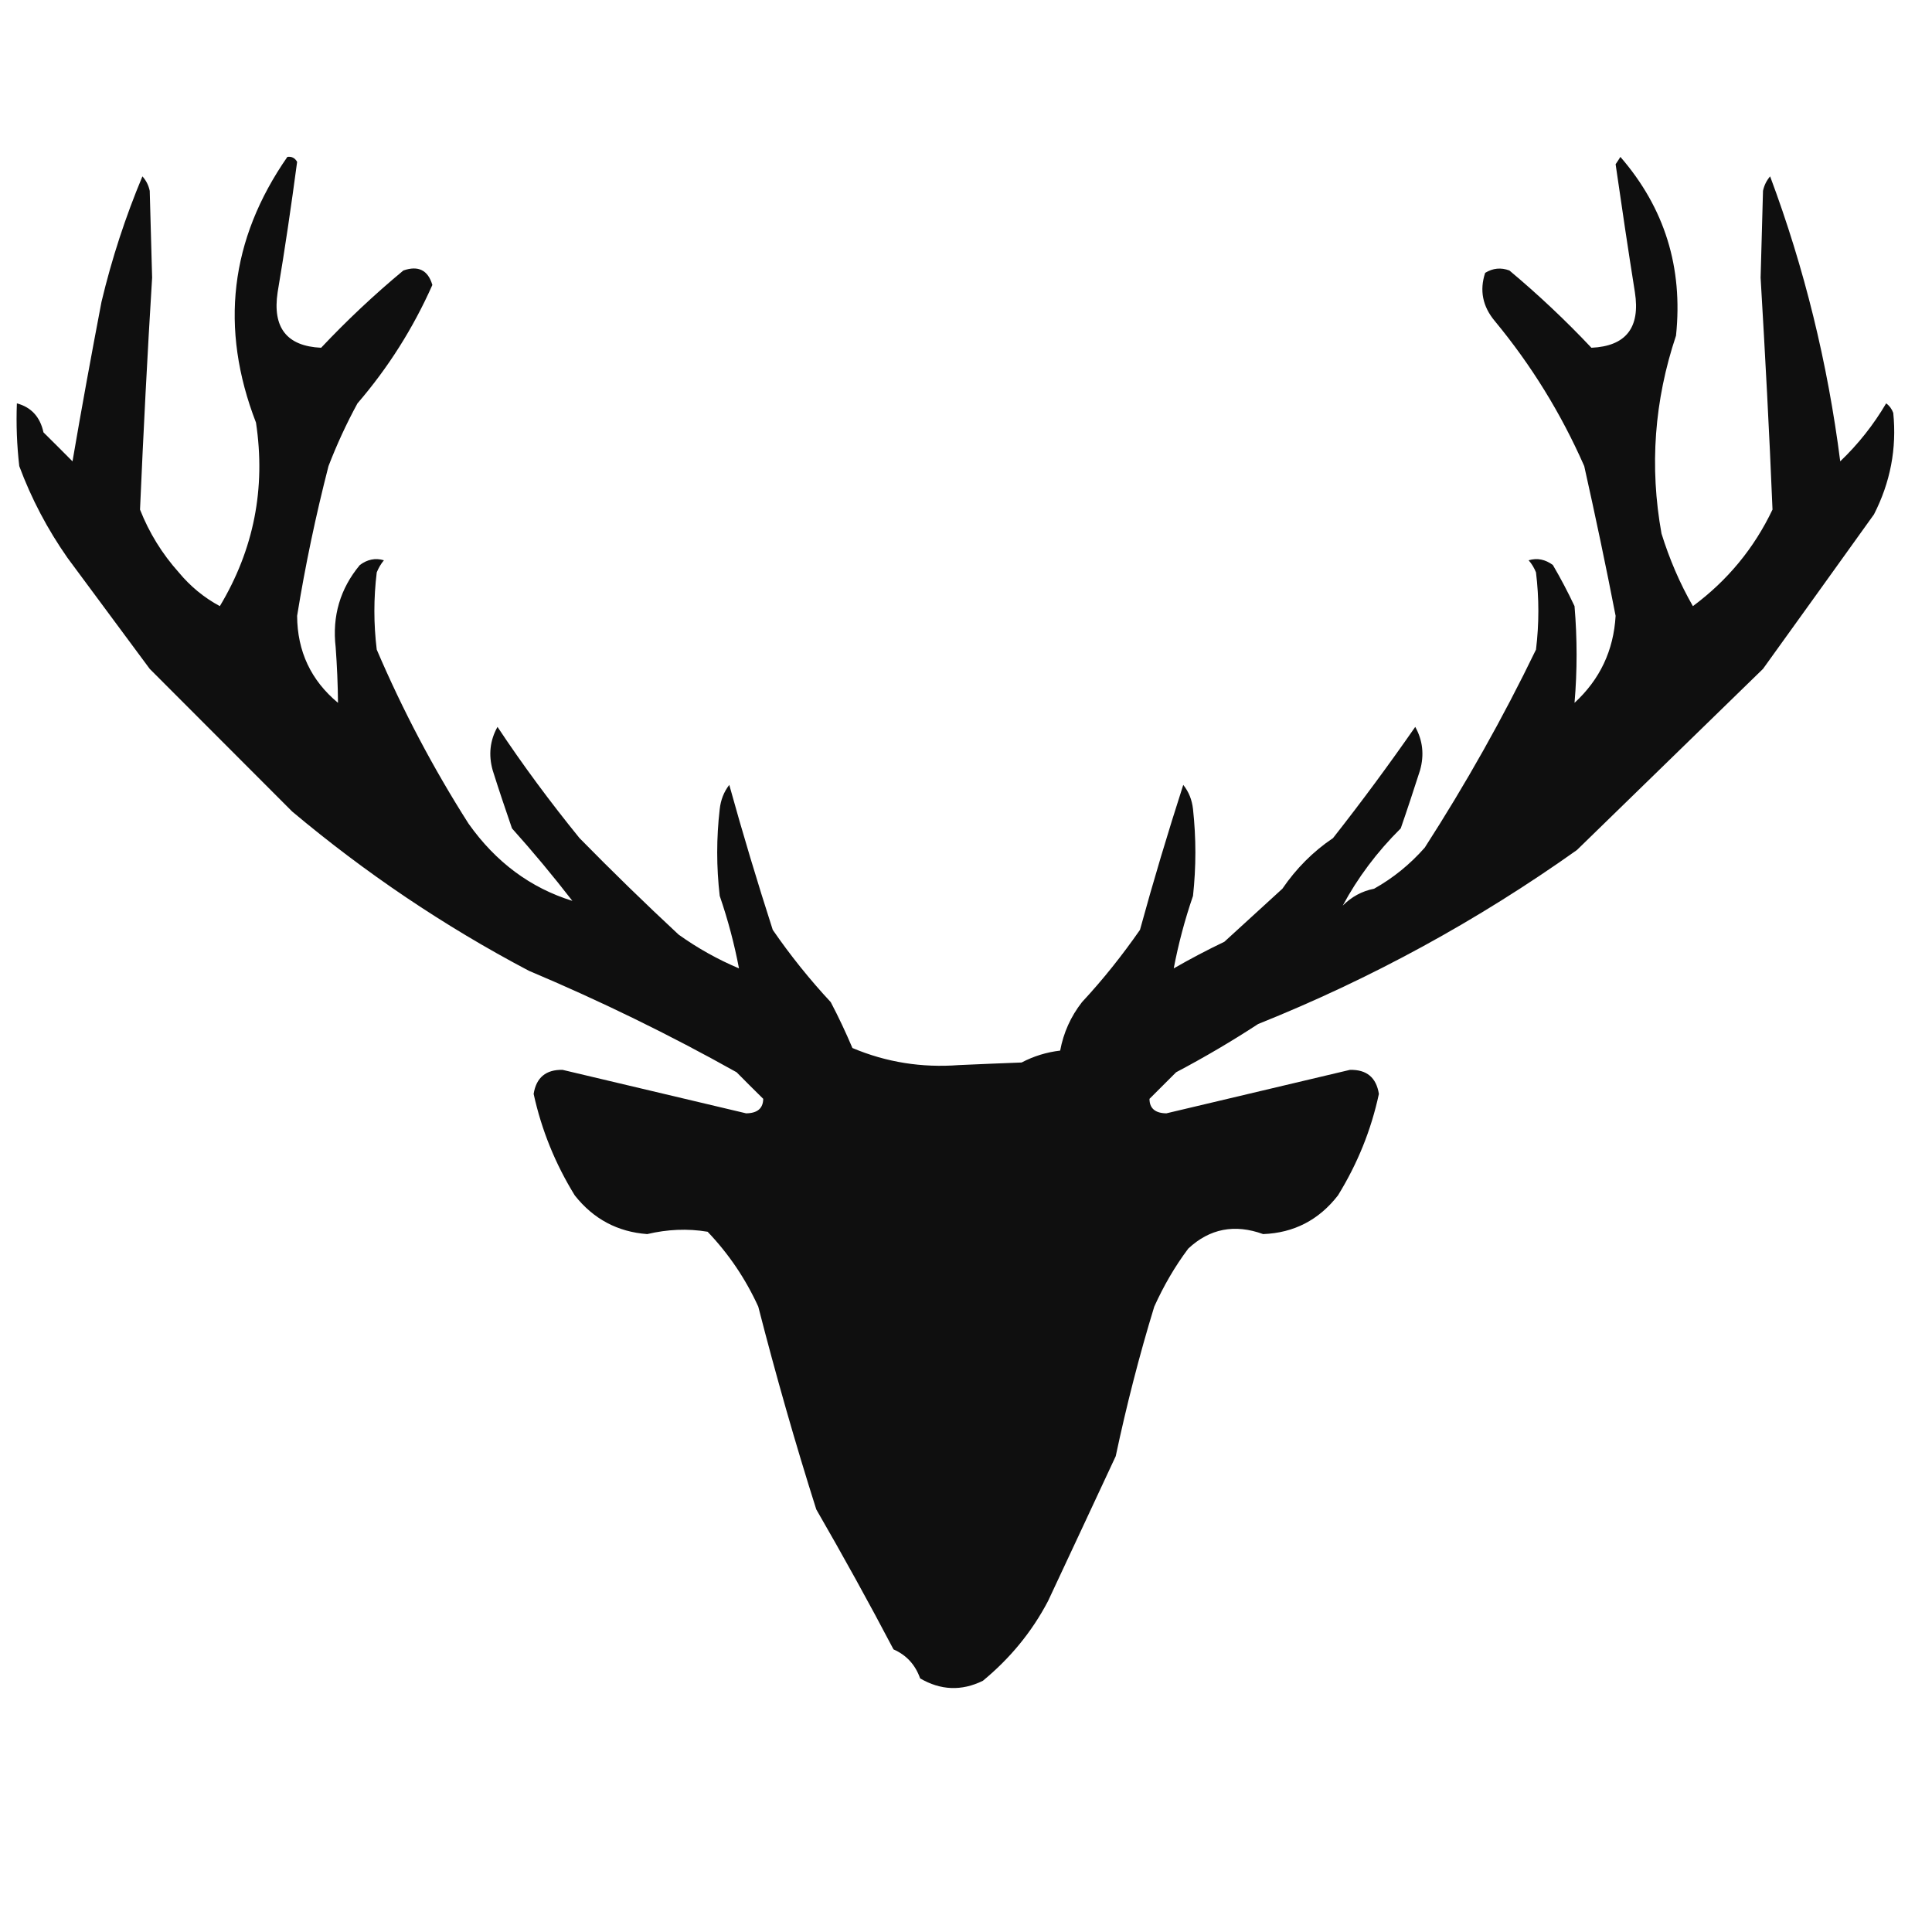
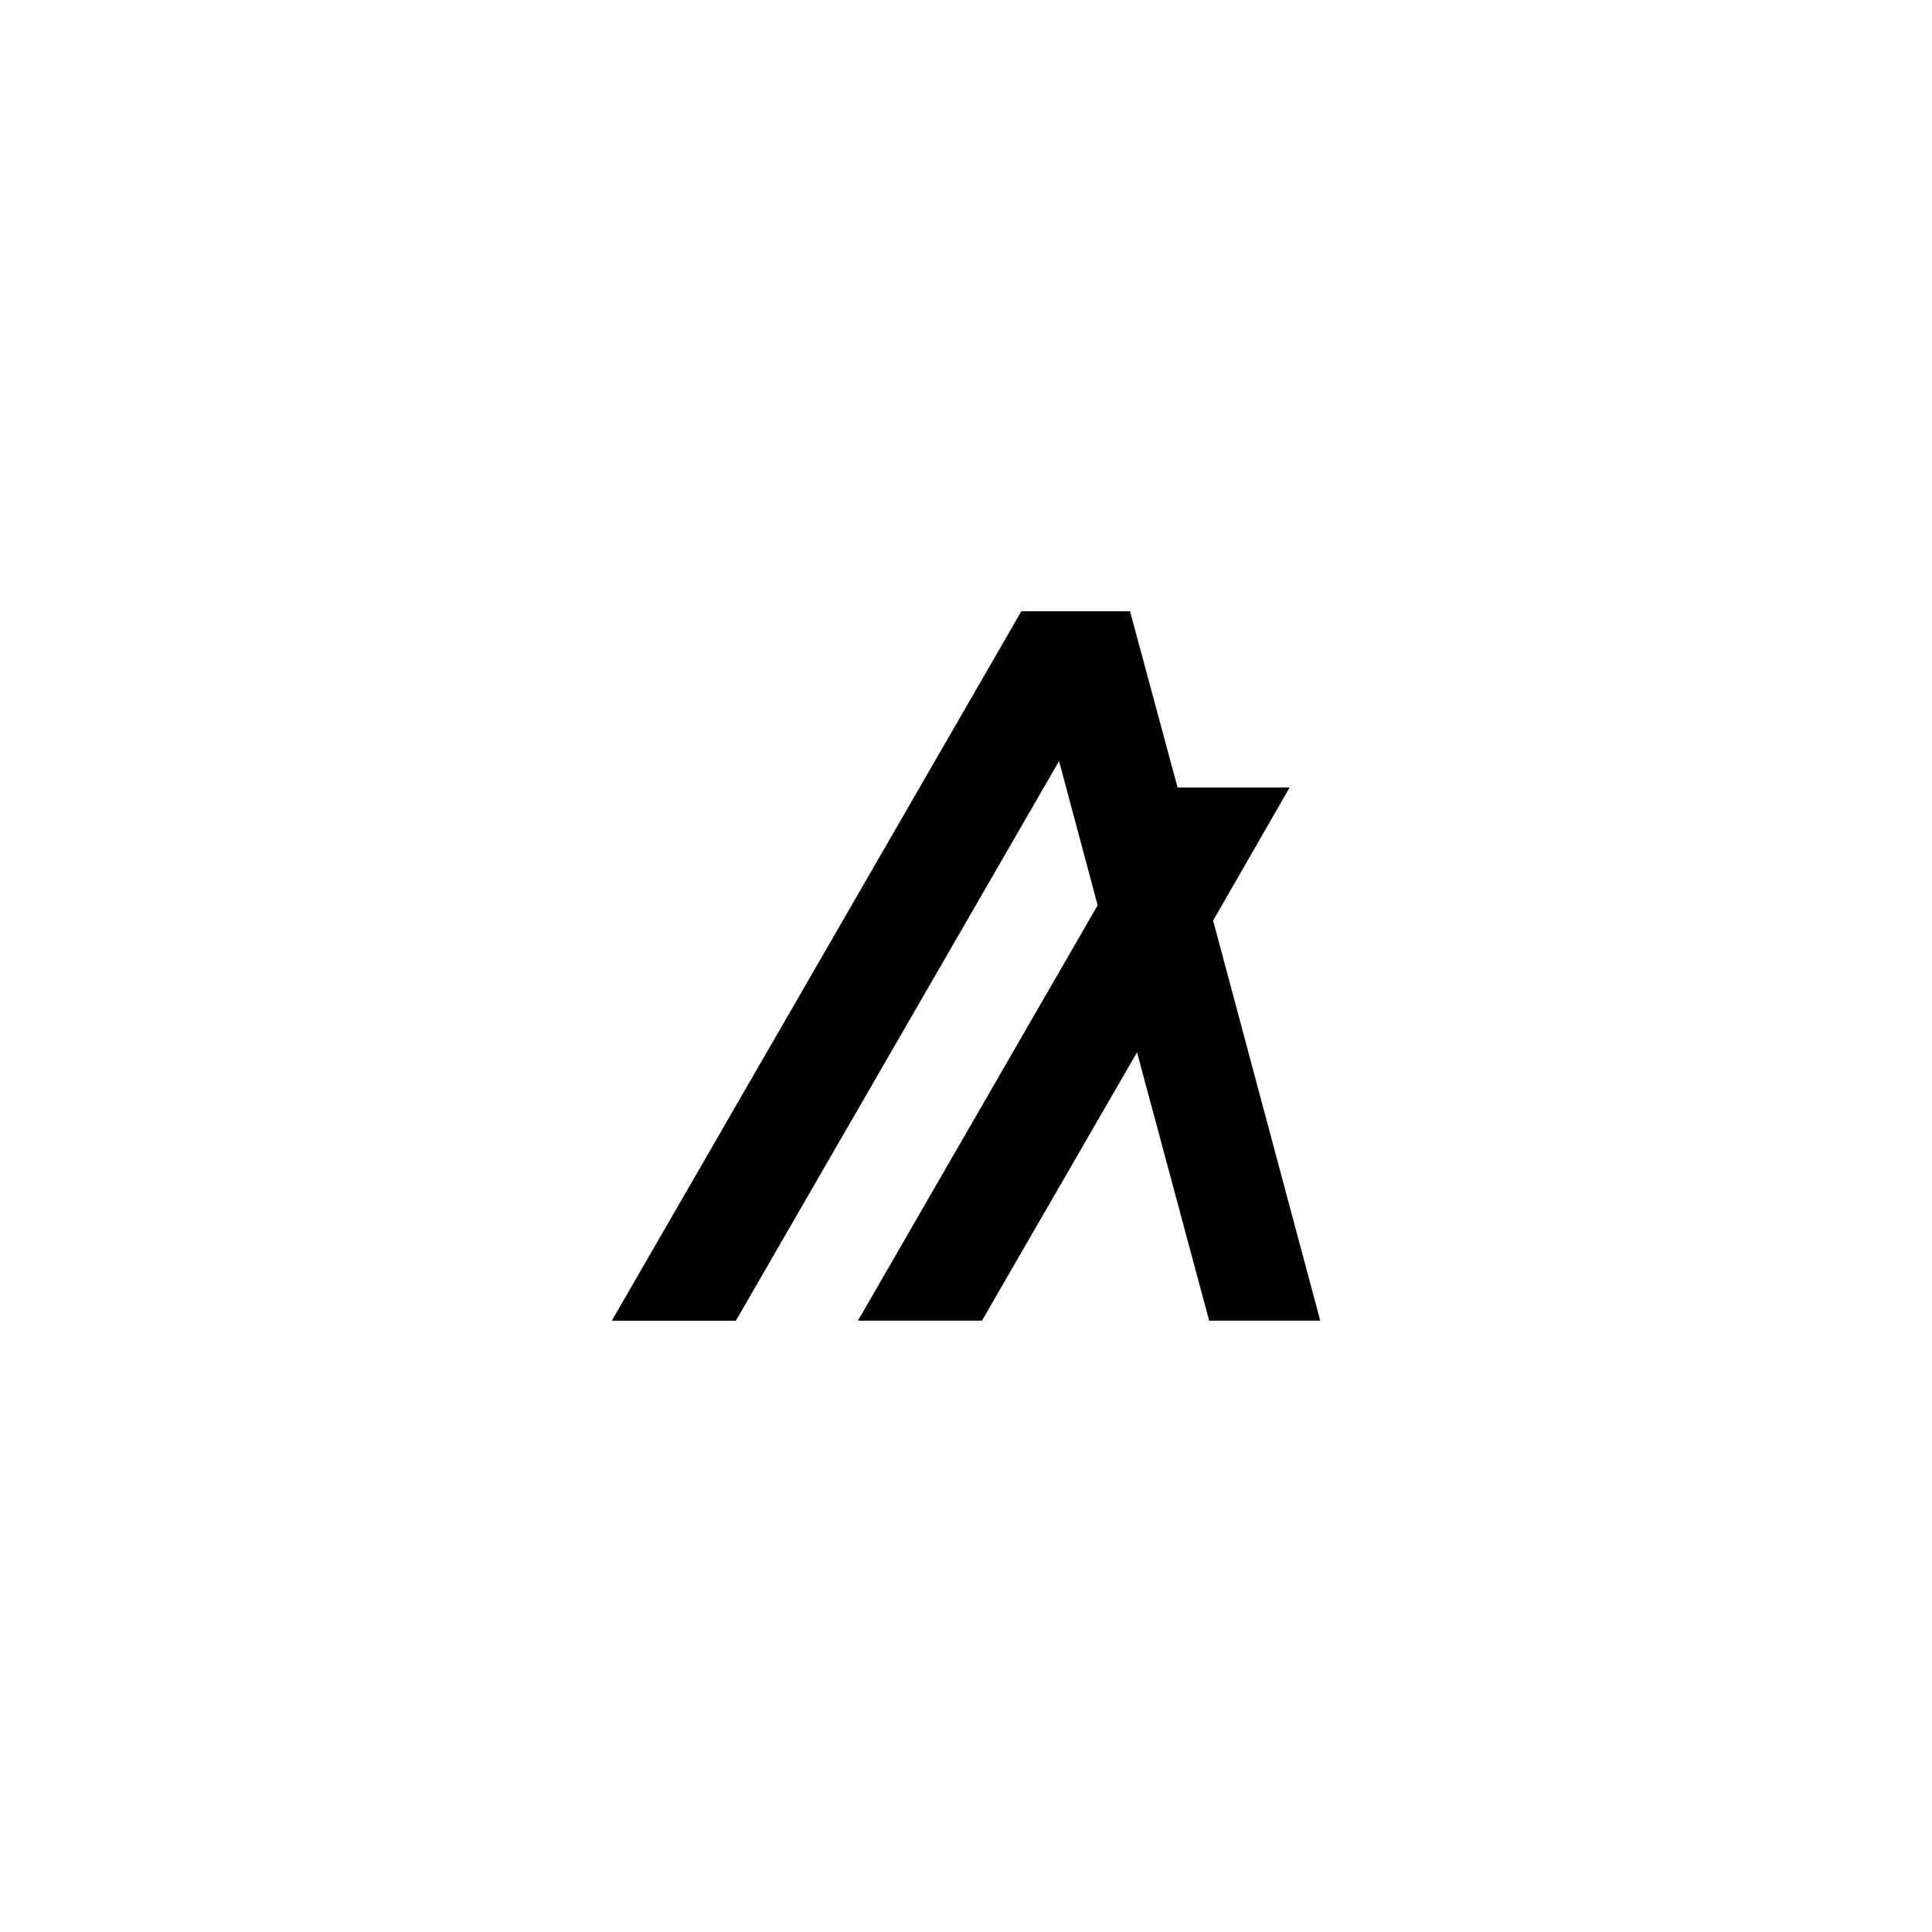
- <svg xmlns="http://www.w3.org/2000/svg" xmlns:xlink="http://www.w3.org/1999/xlink" width="38pt" height="38pt" viewBox="0 0 38 38" version="1.1">
-   <defs>
-     <filter id="alpha" filterUnits="objectBoundingBox" x="0%" y="0%" width="100%" height="100%">
-       <feColorMatrix type="matrix" in="SourceGraphic" values="0 0 0 0 1 0 0 0 0 1 0 0 0 0 1 0 0 0 1 0" />
-     </filter>
-     <mask id="mask0">
-       <g filter="url(#alpha)">
-         <rect x="0" y="0" width="38" height="38" style="fill:rgb(0%,0%,0%);fill-opacity:0.941;stroke:none;" />
-       </g>
-     </mask>
-     <clipPath id="clip1">
-       <rect x="0" y="0" width="38" height="38" />
-     </clipPath>
-     <g id="surface5" clip-path="url(#clip1)">
-       <path style=" stroke:none;fill-rule:evenodd;fill:rgb(0%,0%,0%);fill-opacity:1;" d="M 5.652 3.086 C 5.734 3.074 5.801 3.105 5.844 3.184 C 5.73 4.039 5.605 4.895 5.461 5.746 C 5.355 6.445 5.641 6.809 6.316 6.84 C 6.82 6.305 7.359 5.797 7.934 5.32 C 8.227 5.219 8.418 5.312 8.504 5.605 C 8.125 6.457 7.637 7.23 7.031 7.934 C 6.816 8.328 6.625 8.742 6.461 9.168 C 6.211 10.141 6.004 11.121 5.844 12.113 C 5.848 12.812 6.117 13.383 6.648 13.824 C 6.645 13.465 6.629 13.098 6.602 12.73 C 6.531 12.117 6.691 11.578 7.078 11.113 C 7.223 11.004 7.383 10.969 7.551 11.02 C 7.492 11.09 7.445 11.172 7.41 11.258 C 7.348 11.766 7.348 12.27 7.41 12.777 C 7.922 13.973 8.523 15.113 9.215 16.199 C 9.754 16.961 10.438 17.465 11.258 17.719 C 10.879 17.23 10.484 16.754 10.07 16.293 C 9.938 15.91 9.809 15.527 9.691 15.152 C 9.605 14.848 9.637 14.562 9.785 14.297 C 10.285 15.051 10.824 15.777 11.398 16.484 C 12.031 17.129 12.68 17.762 13.348 18.383 C 13.719 18.648 14.117 18.871 14.535 19.047 C 14.445 18.574 14.32 18.098 14.156 17.621 C 14.09 17.051 14.09 16.484 14.156 15.914 C 14.176 15.734 14.238 15.574 14.344 15.438 C 14.609 16.395 14.895 17.344 15.199 18.289 C 15.543 18.789 15.926 19.266 16.34 19.711 C 16.496 20.008 16.637 20.309 16.766 20.613 C 17.434 20.895 18.133 21.004 18.859 20.949 C 19.27 20.93 19.68 20.914 20.094 20.898 C 20.332 20.773 20.586 20.695 20.852 20.664 C 20.918 20.312 21.059 19.996 21.281 19.711 C 21.695 19.266 22.074 18.789 22.422 18.289 C 22.684 17.332 22.969 16.383 23.273 15.438 C 23.383 15.574 23.445 15.734 23.465 15.914 C 23.527 16.484 23.527 17.051 23.465 17.621 C 23.301 18.098 23.176 18.574 23.086 19.047 C 23.406 18.863 23.738 18.688 24.082 18.523 C 24.461 18.176 24.844 17.828 25.223 17.48 C 25.492 17.086 25.824 16.75 26.219 16.484 C 26.781 15.77 27.32 15.039 27.836 14.297 C 27.984 14.562 28.016 14.848 27.93 15.152 C 27.809 15.527 27.684 15.91 27.551 16.293 C 27.082 16.758 26.703 17.266 26.41 17.812 C 26.582 17.641 26.785 17.527 27.027 17.48 C 27.402 17.27 27.734 17 28.023 16.672 C 28.828 15.422 29.559 14.125 30.211 12.777 C 30.273 12.27 30.273 11.766 30.211 11.258 C 30.176 11.172 30.129 11.09 30.066 11.02 C 30.238 10.969 30.395 11.004 30.543 11.113 C 30.699 11.379 30.84 11.648 30.969 11.922 C 31.023 12.562 31.023 13.195 30.969 13.824 C 31.469 13.363 31.738 12.793 31.777 12.113 C 31.586 11.129 31.379 10.148 31.16 9.168 C 30.703 8.129 30.117 7.18 29.402 6.316 C 29.16 6.027 29.098 5.711 29.211 5.367 C 29.363 5.273 29.523 5.258 29.688 5.32 C 30.258 5.797 30.797 6.305 31.301 6.84 C 31.98 6.809 32.266 6.445 32.156 5.746 C 32.023 4.91 31.898 4.07 31.777 3.23 C 31.809 3.184 31.84 3.137 31.871 3.086 C 32.742 4.09 33.105 5.262 32.965 6.602 C 32.539 7.875 32.441 9.176 32.68 10.496 C 32.836 10.996 33.039 11.473 33.297 11.922 C 33.977 11.418 34.5 10.785 34.863 10.023 C 34.801 8.504 34.719 6.984 34.629 5.461 C 34.645 4.891 34.66 4.324 34.676 3.754 C 34.699 3.645 34.746 3.551 34.816 3.469 C 35.492 5.277 35.949 7.148 36.195 9.074 C 36.551 8.734 36.852 8.352 37.098 7.934 C 37.164 7.98 37.211 8.047 37.238 8.121 C 37.309 8.824 37.18 9.488 36.859 10.117 C 36.133 11.133 35.402 12.145 34.676 13.156 C 33.457 14.344 32.238 15.531 31.016 16.719 C 29.059 18.109 26.969 19.25 24.746 20.141 C 24.227 20.48 23.688 20.797 23.133 21.09 C 22.957 21.266 22.785 21.438 22.609 21.613 C 22.609 21.801 22.723 21.895 22.941 21.898 C 24.148 21.613 25.352 21.328 26.551 21.043 C 26.883 21.035 27.07 21.195 27.121 21.516 C 26.969 22.227 26.699 22.891 26.316 23.512 C 25.941 23.996 25.449 24.25 24.844 24.273 C 24.285 24.07 23.793 24.164 23.371 24.559 C 23.105 24.914 22.887 25.293 22.703 25.699 C 22.406 26.668 22.156 27.648 21.945 28.641 C 21.5 29.594 21.059 30.543 20.613 31.492 C 20.293 32.102 19.863 32.621 19.332 33.059 C 18.91 33.266 18.5 33.246 18.098 33.012 C 18.004 32.746 17.832 32.555 17.574 32.441 C 17.086 31.512 16.578 30.594 16.055 29.688 C 15.637 28.371 15.258 27.039 14.914 25.699 C 14.664 25.152 14.332 24.66 13.918 24.227 C 13.52 24.16 13.125 24.18 12.73 24.273 C 12.148 24.23 11.672 23.977 11.305 23.512 C 10.922 22.891 10.652 22.227 10.496 21.516 C 10.547 21.195 10.738 21.035 11.066 21.043 C 12.273 21.328 13.477 21.613 14.676 21.898 C 14.898 21.895 15.008 21.801 15.012 21.613 C 14.836 21.438 14.66 21.266 14.488 21.09 C 13.164 20.348 11.801 19.684 10.402 19.094 C 8.734 18.215 7.184 17.168 5.746 15.961 C 4.809 15.023 3.875 14.086 2.945 13.156 C 2.406 12.43 1.867 11.699 1.328 10.973 C 0.934 10.41 0.617 9.809 0.379 9.168 C 0.332 8.758 0.316 8.344 0.332 7.934 C 0.613 8.008 0.789 8.199 0.855 8.504 C 1.047 8.691 1.234 8.883 1.426 9.074 C 1.605 8.027 1.797 6.98 1.996 5.938 C 2.199 5.086 2.469 4.262 2.801 3.469 C 2.875 3.551 2.922 3.645 2.945 3.754 C 2.961 4.324 2.977 4.891 2.992 5.461 C 2.898 6.984 2.82 8.504 2.754 10.023 C 2.934 10.48 3.188 10.891 3.516 11.258 C 3.742 11.531 4.012 11.754 4.324 11.922 C 4.992 10.809 5.23 9.605 5.035 8.312 C 4.316 6.453 4.523 4.711 5.652 3.086 Z M 5.652 3.086 " />
-     </g>
-   </defs>
-   <g id="surface1">
-     <use xlink:href="#surface5" mask="url(#mask0)" />
+ <svg xmlns="http://www.w3.org/2000/svg" id="Layer_1" data-name="Layer 1" viewBox="0 0 650 650">
+   <g id="lINT7W">
+     <polygon points="444.18 444.32 406.81 444.32 382.54 354.04 330.36 444.33 288.64 444.33 369.29 304.57 356.31 256.05 247.56 444.36 205.82 444.36 343.64 205.64 380.18 205.64 396.18 264.95 433.88 264.95 408.14 309.71 444.18 444.32" />
  </g>
</svg>
